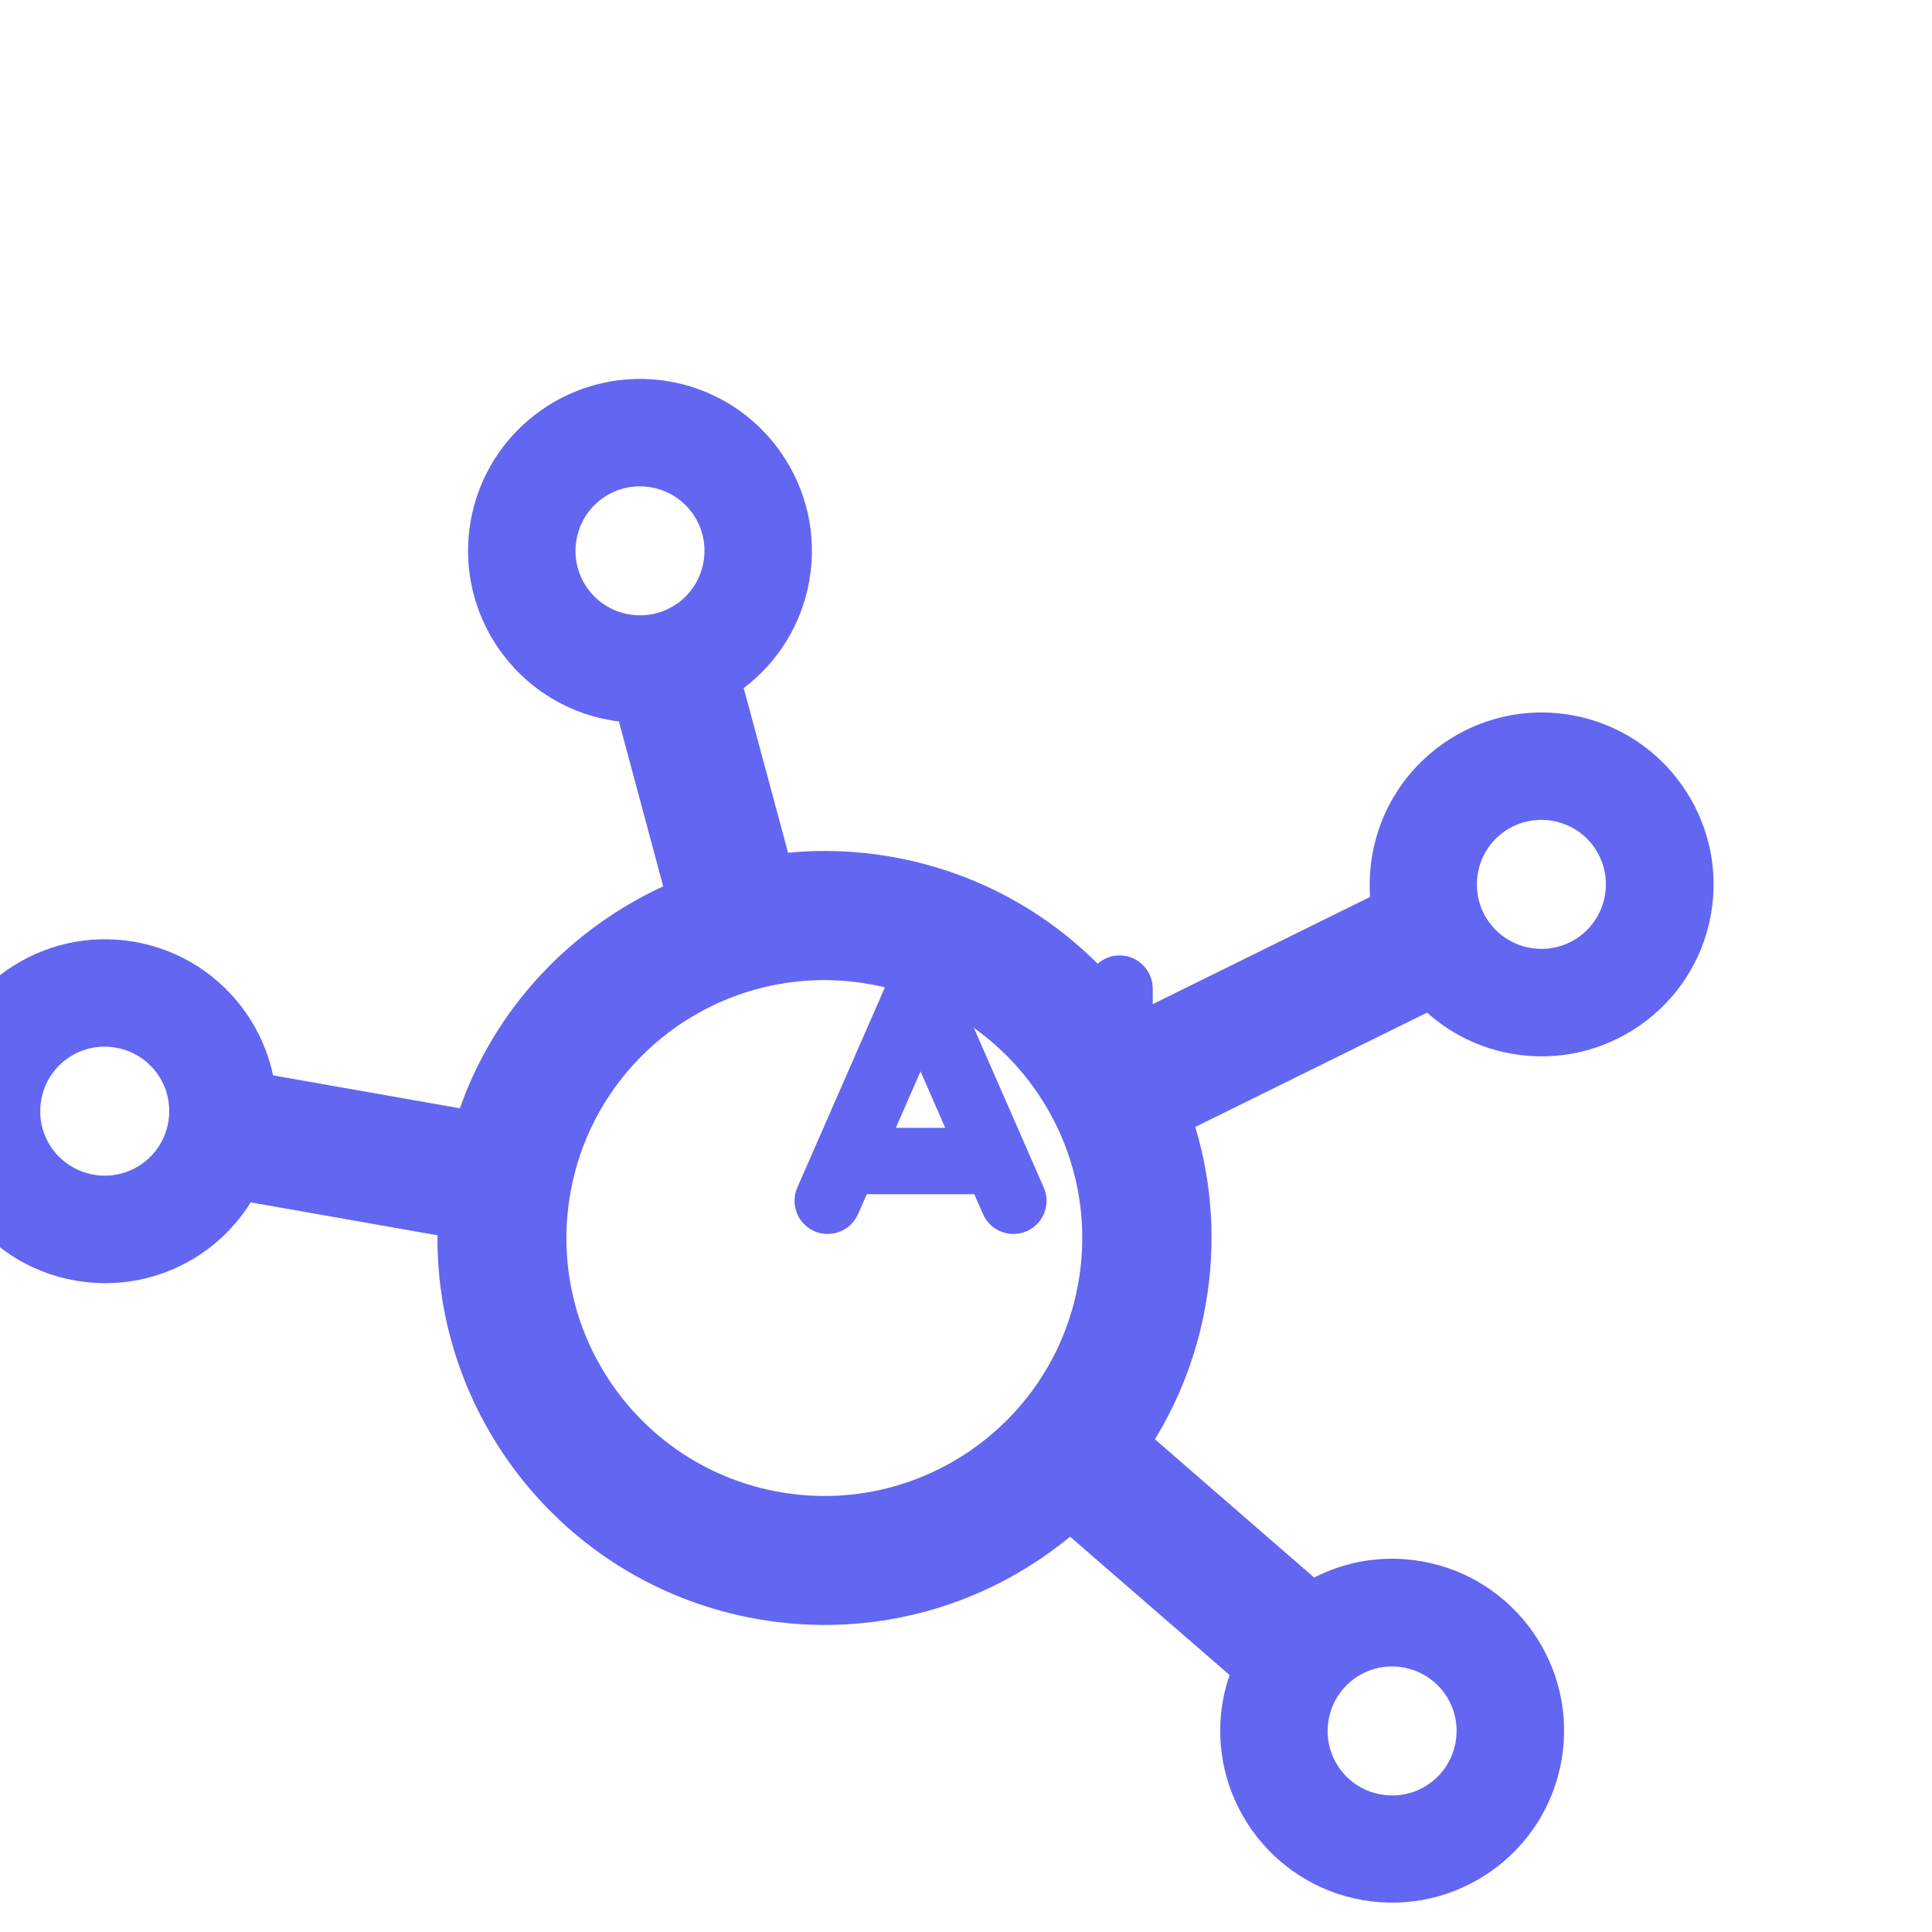
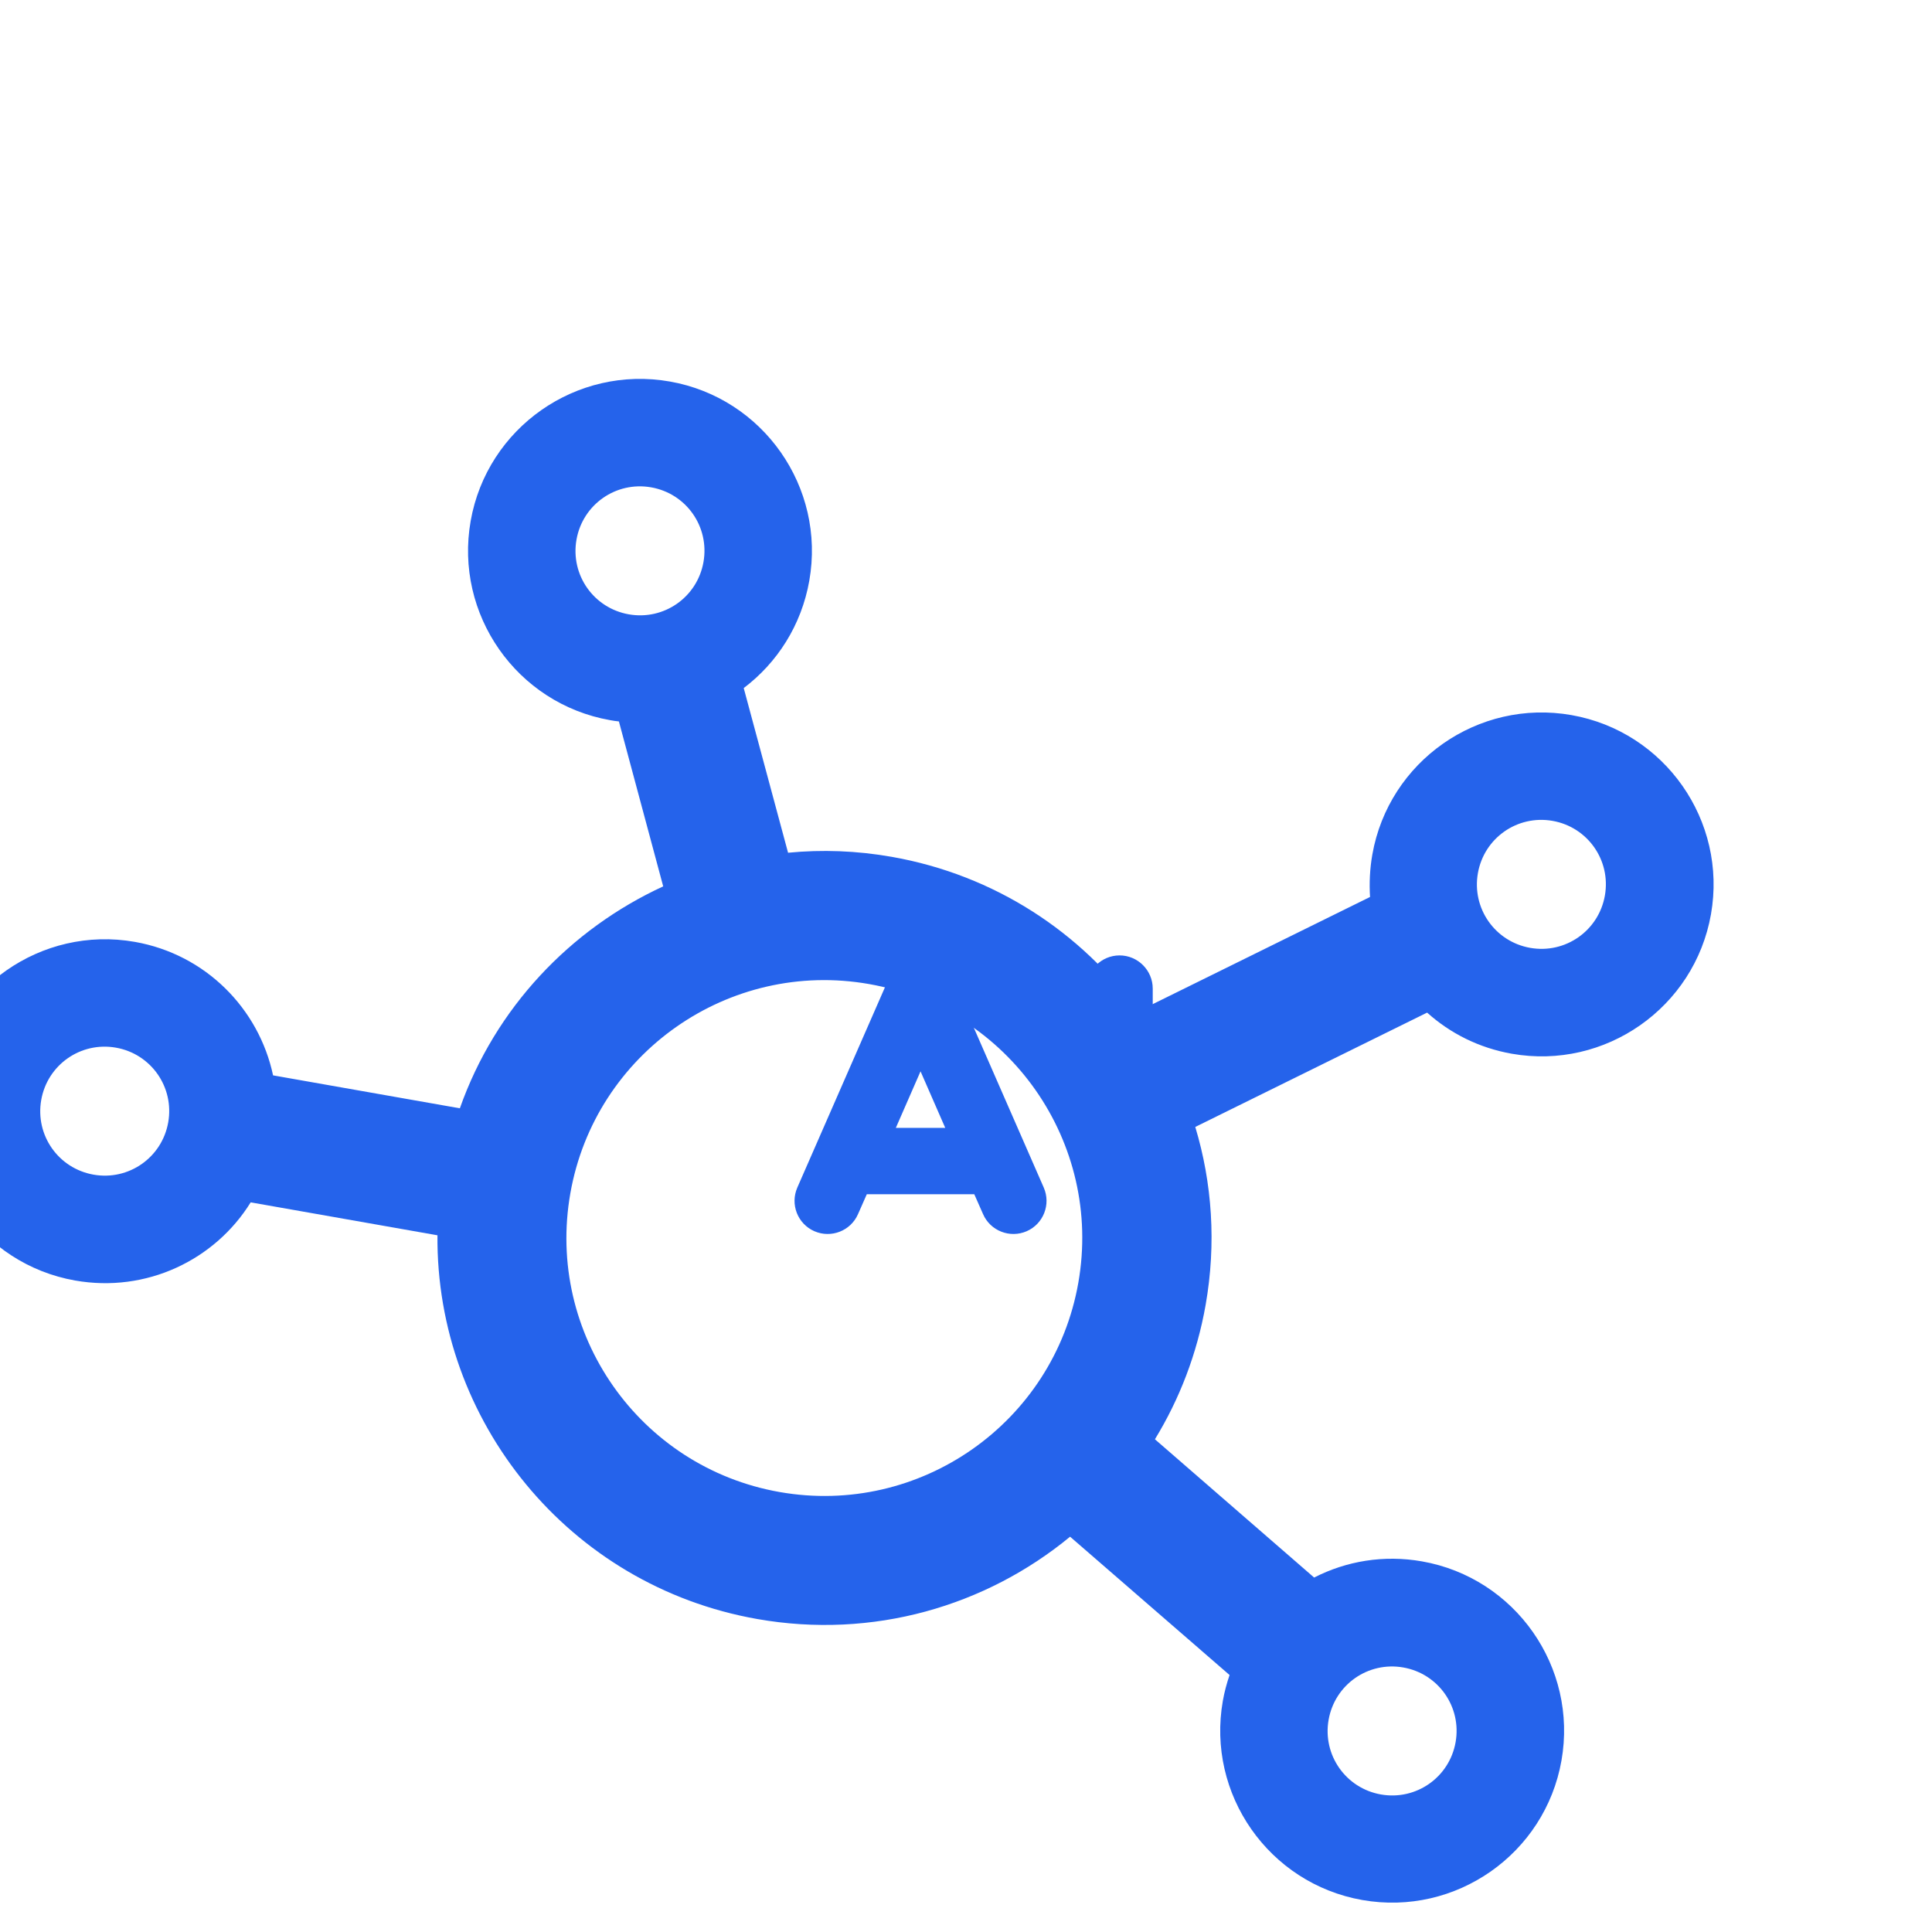
<svg xmlns="http://www.w3.org/2000/svg" viewBox="-27.789 7.469 539.376 461.443" width="180" height="180">
-   <path d="M 169.824 76.228 C 179.799 76.228 187.824 84.254 187.824 94.228 C 187.824 104.202 179.799 112.228 169.824 112.228 C 159.85 112.228 151.824 104.202 151.824 94.228 C 151.824 84.254 159.85 76.228 169.824 76.228 Z M 169.824 142.228 C 170.65 142.228 171.475 142.228 172.299 142.153 L 192.475 185.353 C 168.999 201.628 152.199 226.903 147.324 256.228 L 94.375 256.228 C 87.25 238.602 69.999 226.228 49.899 226.228 C 23.424 226.228 1.899 247.753 1.899 274.228 C 1.899 300.702 23.424 322.228 49.899 322.228 C 70.075 322.228 87.324 309.854 94.375 292.228 L 147.324 292.228 C 155.873 343.302 200.349 382.228 253.824 382.228 C 286.675 382.228 316.073 367.602 335.873 344.428 L 386.424 374.728 C 386.05 377.128 385.824 379.677 385.824 382.153 C 385.824 408.628 407.349 430.153 433.824 430.153 C 460.299 430.153 481.824 408.628 481.824 382.153 C 481.824 355.677 460.299 334.153 433.824 334.153 C 422.949 334.153 412.975 337.752 404.949 343.828 L 354.473 313.528 C 359.273 301.303 361.899 288.028 361.899 274.153 C 361.899 256.752 357.775 240.254 350.424 225.702 L 408.624 183.028 C 415.975 187.602 424.599 190.228 433.899 190.228 C 460.373 190.228 481.899 168.702 481.899 142.228 C 481.899 115.753 460.373 94.228 433.899 94.228 C 407.424 94.228 385.899 115.753 385.899 142.228 C 385.899 146.277 386.424 150.252 387.324 154.002 L 329.124 196.677 C 309.699 177.778 283.149 166.153 253.899 166.153 C 243.925 166.153 234.325 167.503 225.173 170.052 L 204.999 126.928 C 212.949 118.378 217.824 106.903 217.824 94.228 C 217.824 67.753 196.299 46.228 169.824 46.228 C 143.349 46.228 121.824 67.753 121.824 94.228 C 121.824 120.702 143.349 142.228 169.824 142.228 Z M 433.824 124.228 C 443.799 124.228 451.824 132.254 451.824 142.228 C 451.824 152.202 443.799 160.228 433.824 160.228 C 423.85 160.228 415.824 152.202 415.824 142.228 C 415.824 132.254 423.85 124.228 433.824 124.228 Z M 415.824 382.228 C 415.824 372.254 423.85 364.228 433.824 364.228 C 443.799 364.228 451.824 372.254 451.824 382.228 C 451.824 392.202 443.799 400.228 433.824 400.228 C 423.85 400.228 415.824 392.202 415.824 382.228 Z M 49.824 256.228 C 59.799 256.228 67.824 264.254 67.824 274.228 C 67.824 284.202 59.799 292.228 49.824 292.228 C 39.85 292.228 31.824 284.202 31.824 274.228 C 31.824 264.254 39.85 256.228 49.824 256.228 Z M 253.824 202.228 C 293.575 202.228 325.824 234.477 325.824 274.228 C 325.824 313.978 293.575 346.228 253.824 346.228 C 214.075 346.228 181.824 313.978 181.824 274.228 C 181.824 234.477 214.075 202.228 253.824 202.228 Z" style="transform-origin: 241.899px 238.19px;" transform="matrix(0.984808, 0.173648, -0.173648, 0.984808, -0.00000707, -0.00000196)" fill="#6366f1" />
-   <path d="M 284.771 235.232 C 279.677 235.232 275.51 239.399 275.51 244.493 L 275.51 303.76 C 275.51 308.854 279.677 313.021 284.771 313.021 C 289.864 313.021 294.031 308.854 294.031 303.76 L 294.031 244.493 C 294.031 239.399 289.864 235.232 284.771 235.232 Z" fill="#6366f1" />
-   <path d="M 237.68 240.789 C 236.199 237.408 232.865 235.232 229.207 235.232 C 225.549 235.232 222.215 237.408 220.734 240.789 L 194.804 300.056 C 192.766 304.732 194.896 310.196 199.573 312.234 C 204.25 314.271 209.714 312.141 211.751 307.464 L 214.205 301.908 L 244.209 301.908 L 246.663 307.464 C 248.701 312.141 254.164 314.271 258.841 312.234 C 263.517 310.196 265.647 304.732 263.61 300.056 L 237.68 240.789 Z M 229.207 267.598 L 236.106 283.387 L 222.308 283.387 L 229.207 267.598 Z" fill="#6366f1" />
+   <path d="M 169.824 76.228 C 179.799 76.228 187.824 84.254 187.824 94.228 C 187.824 104.202 179.799 112.228 169.824 112.228 C 159.85 112.228 151.824 104.202 151.824 94.228 C 151.824 84.254 159.85 76.228 169.824 76.228 Z M 169.824 142.228 C 170.65 142.228 171.475 142.228 172.299 142.153 L 192.475 185.353 C 168.999 201.628 152.199 226.903 147.324 256.228 L 94.375 256.228 C 87.25 238.602 69.999 226.228 49.899 226.228 C 23.424 226.228 1.899 247.753 1.899 274.228 C 1.899 300.702 23.424 322.228 49.899 322.228 C 70.075 322.228 87.324 309.854 94.375 292.228 L 147.324 292.228 C 155.873 343.302 200.349 382.228 253.824 382.228 C 286.675 382.228 316.073 367.602 335.873 344.428 L 386.424 374.728 C 386.05 377.128 385.824 379.677 385.824 382.153 C 385.824 408.628 407.349 430.153 433.824 430.153 C 460.299 430.153 481.824 408.628 481.824 382.153 C 481.824 355.677 460.299 334.153 433.824 334.153 C 422.949 334.153 412.975 337.752 404.949 343.828 L 354.473 313.528 C 359.273 301.303 361.899 288.028 361.899 274.153 C 361.899 256.752 357.775 240.254 350.424 225.702 L 408.624 183.028 C 415.975 187.602 424.599 190.228 433.899 190.228 C 460.373 190.228 481.899 168.702 481.899 142.228 C 481.899 115.753 460.373 94.228 433.899 94.228 C 407.424 94.228 385.899 115.753 385.899 142.228 C 385.899 146.277 386.424 150.252 387.324 154.002 L 329.124 196.677 C 309.699 177.778 283.149 166.153 253.899 166.153 C 243.925 166.153 234.325 167.503 225.173 170.052 L 204.999 126.928 C 212.949 118.378 217.824 106.903 217.824 94.228 C 217.824 67.753 196.299 46.228 169.824 46.228 C 143.349 46.228 121.824 67.753 121.824 94.228 C 121.824 120.702 143.349 142.228 169.824 142.228 Z M 433.824 124.228 C 443.799 124.228 451.824 132.254 451.824 142.228 C 451.824 152.202 443.799 160.228 433.824 160.228 C 423.85 160.228 415.824 152.202 415.824 142.228 C 415.824 132.254 423.85 124.228 433.824 124.228 Z M 415.824 382.228 C 415.824 372.254 423.85 364.228 433.824 364.228 C 443.799 364.228 451.824 372.254 451.824 382.228 C 451.824 392.202 443.799 400.228 433.824 400.228 C 423.85 400.228 415.824 392.202 415.824 382.228 Z M 49.824 256.228 C 59.799 256.228 67.824 264.254 67.824 274.228 C 67.824 284.202 59.799 292.228 49.824 292.228 C 39.85 292.228 31.824 284.202 31.824 274.228 C 31.824 264.254 39.85 256.228 49.824 256.228 Z M 253.824 202.228 C 293.575 202.228 325.824 234.477 325.824 274.228 C 325.824 313.978 293.575 346.228 253.824 346.228 C 214.075 346.228 181.824 313.978 181.824 274.228 C 181.824 234.477 214.075 202.228 253.824 202.228 Z" style="transform-origin: 241.899px 238.19px;" transform="matrix(0.984808, 0.173648, -0.173648, 0.984808, -0.00000707, -0.00000196)" fill="#2563eb" />
+   <path d="M 284.771 235.232 C 279.677 235.232 275.51 239.399 275.51 244.493 L 275.51 303.76 C 275.51 308.854 279.677 313.021 284.771 313.021 C 289.864 313.021 294.031 308.854 294.031 303.76 L 294.031 244.493 C 294.031 239.399 289.864 235.232 284.771 235.232 Z" fill="#2563eb" />
+   <path d="M 237.68 240.789 C 236.199 237.408 232.865 235.232 229.207 235.232 C 225.549 235.232 222.215 237.408 220.734 240.789 L 194.804 300.056 C 192.766 304.732 194.896 310.196 199.573 312.234 C 204.25 314.271 209.714 312.141 211.751 307.464 L 214.205 301.908 L 244.209 301.908 L 246.663 307.464 C 248.701 312.141 254.164 314.271 258.841 312.234 C 263.517 310.196 265.647 304.732 263.61 300.056 L 237.68 240.789 Z M 229.207 267.598 L 236.106 283.387 L 222.308 283.387 L 229.207 267.598 Z" fill="#2563eb" />
</svg>
